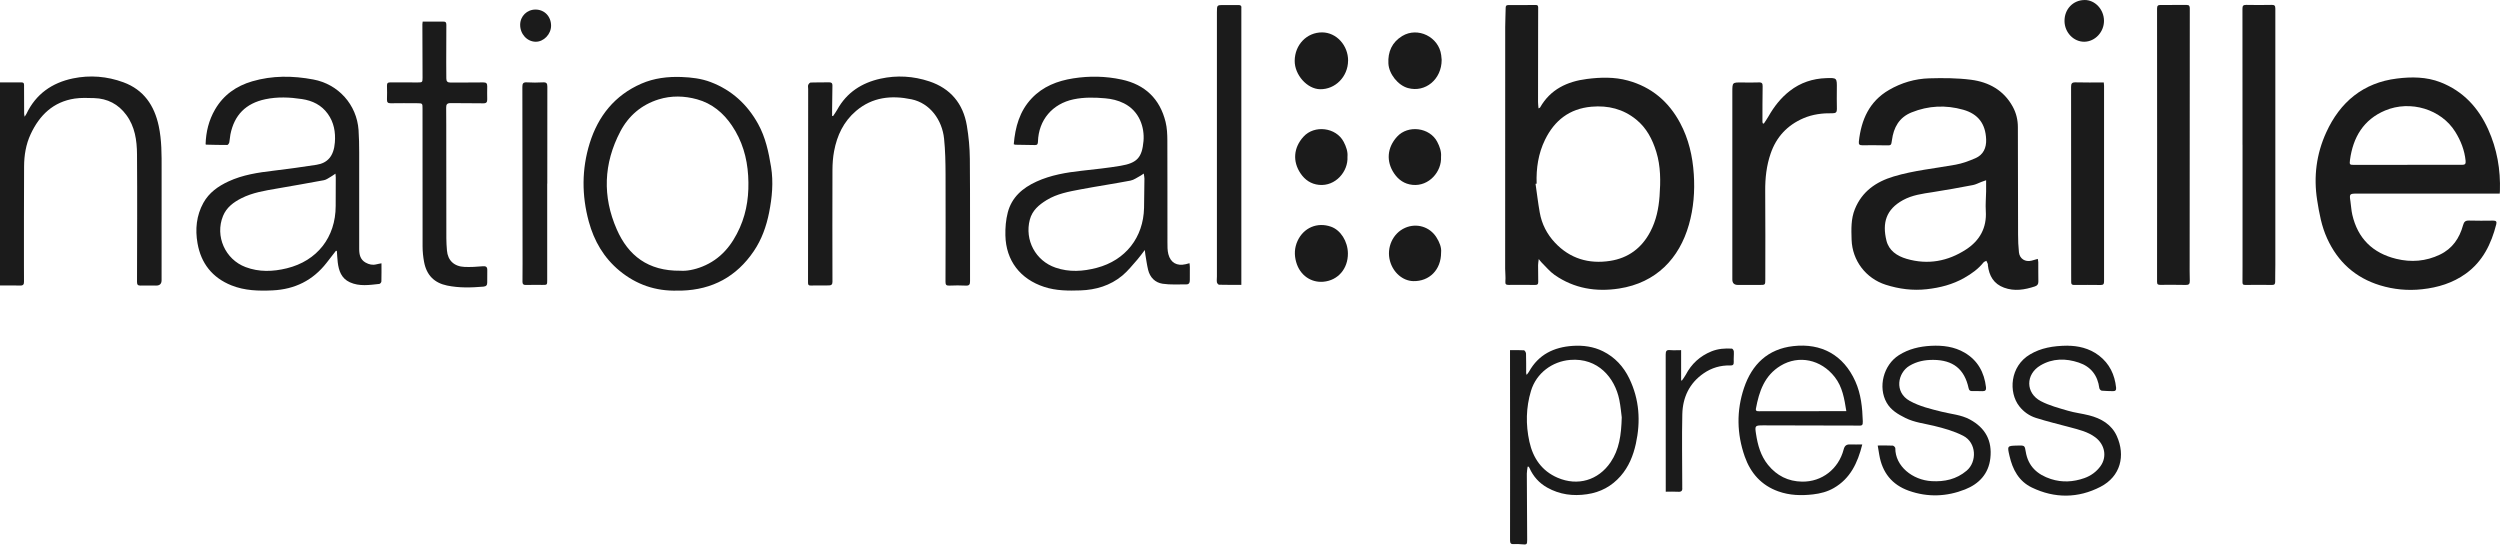
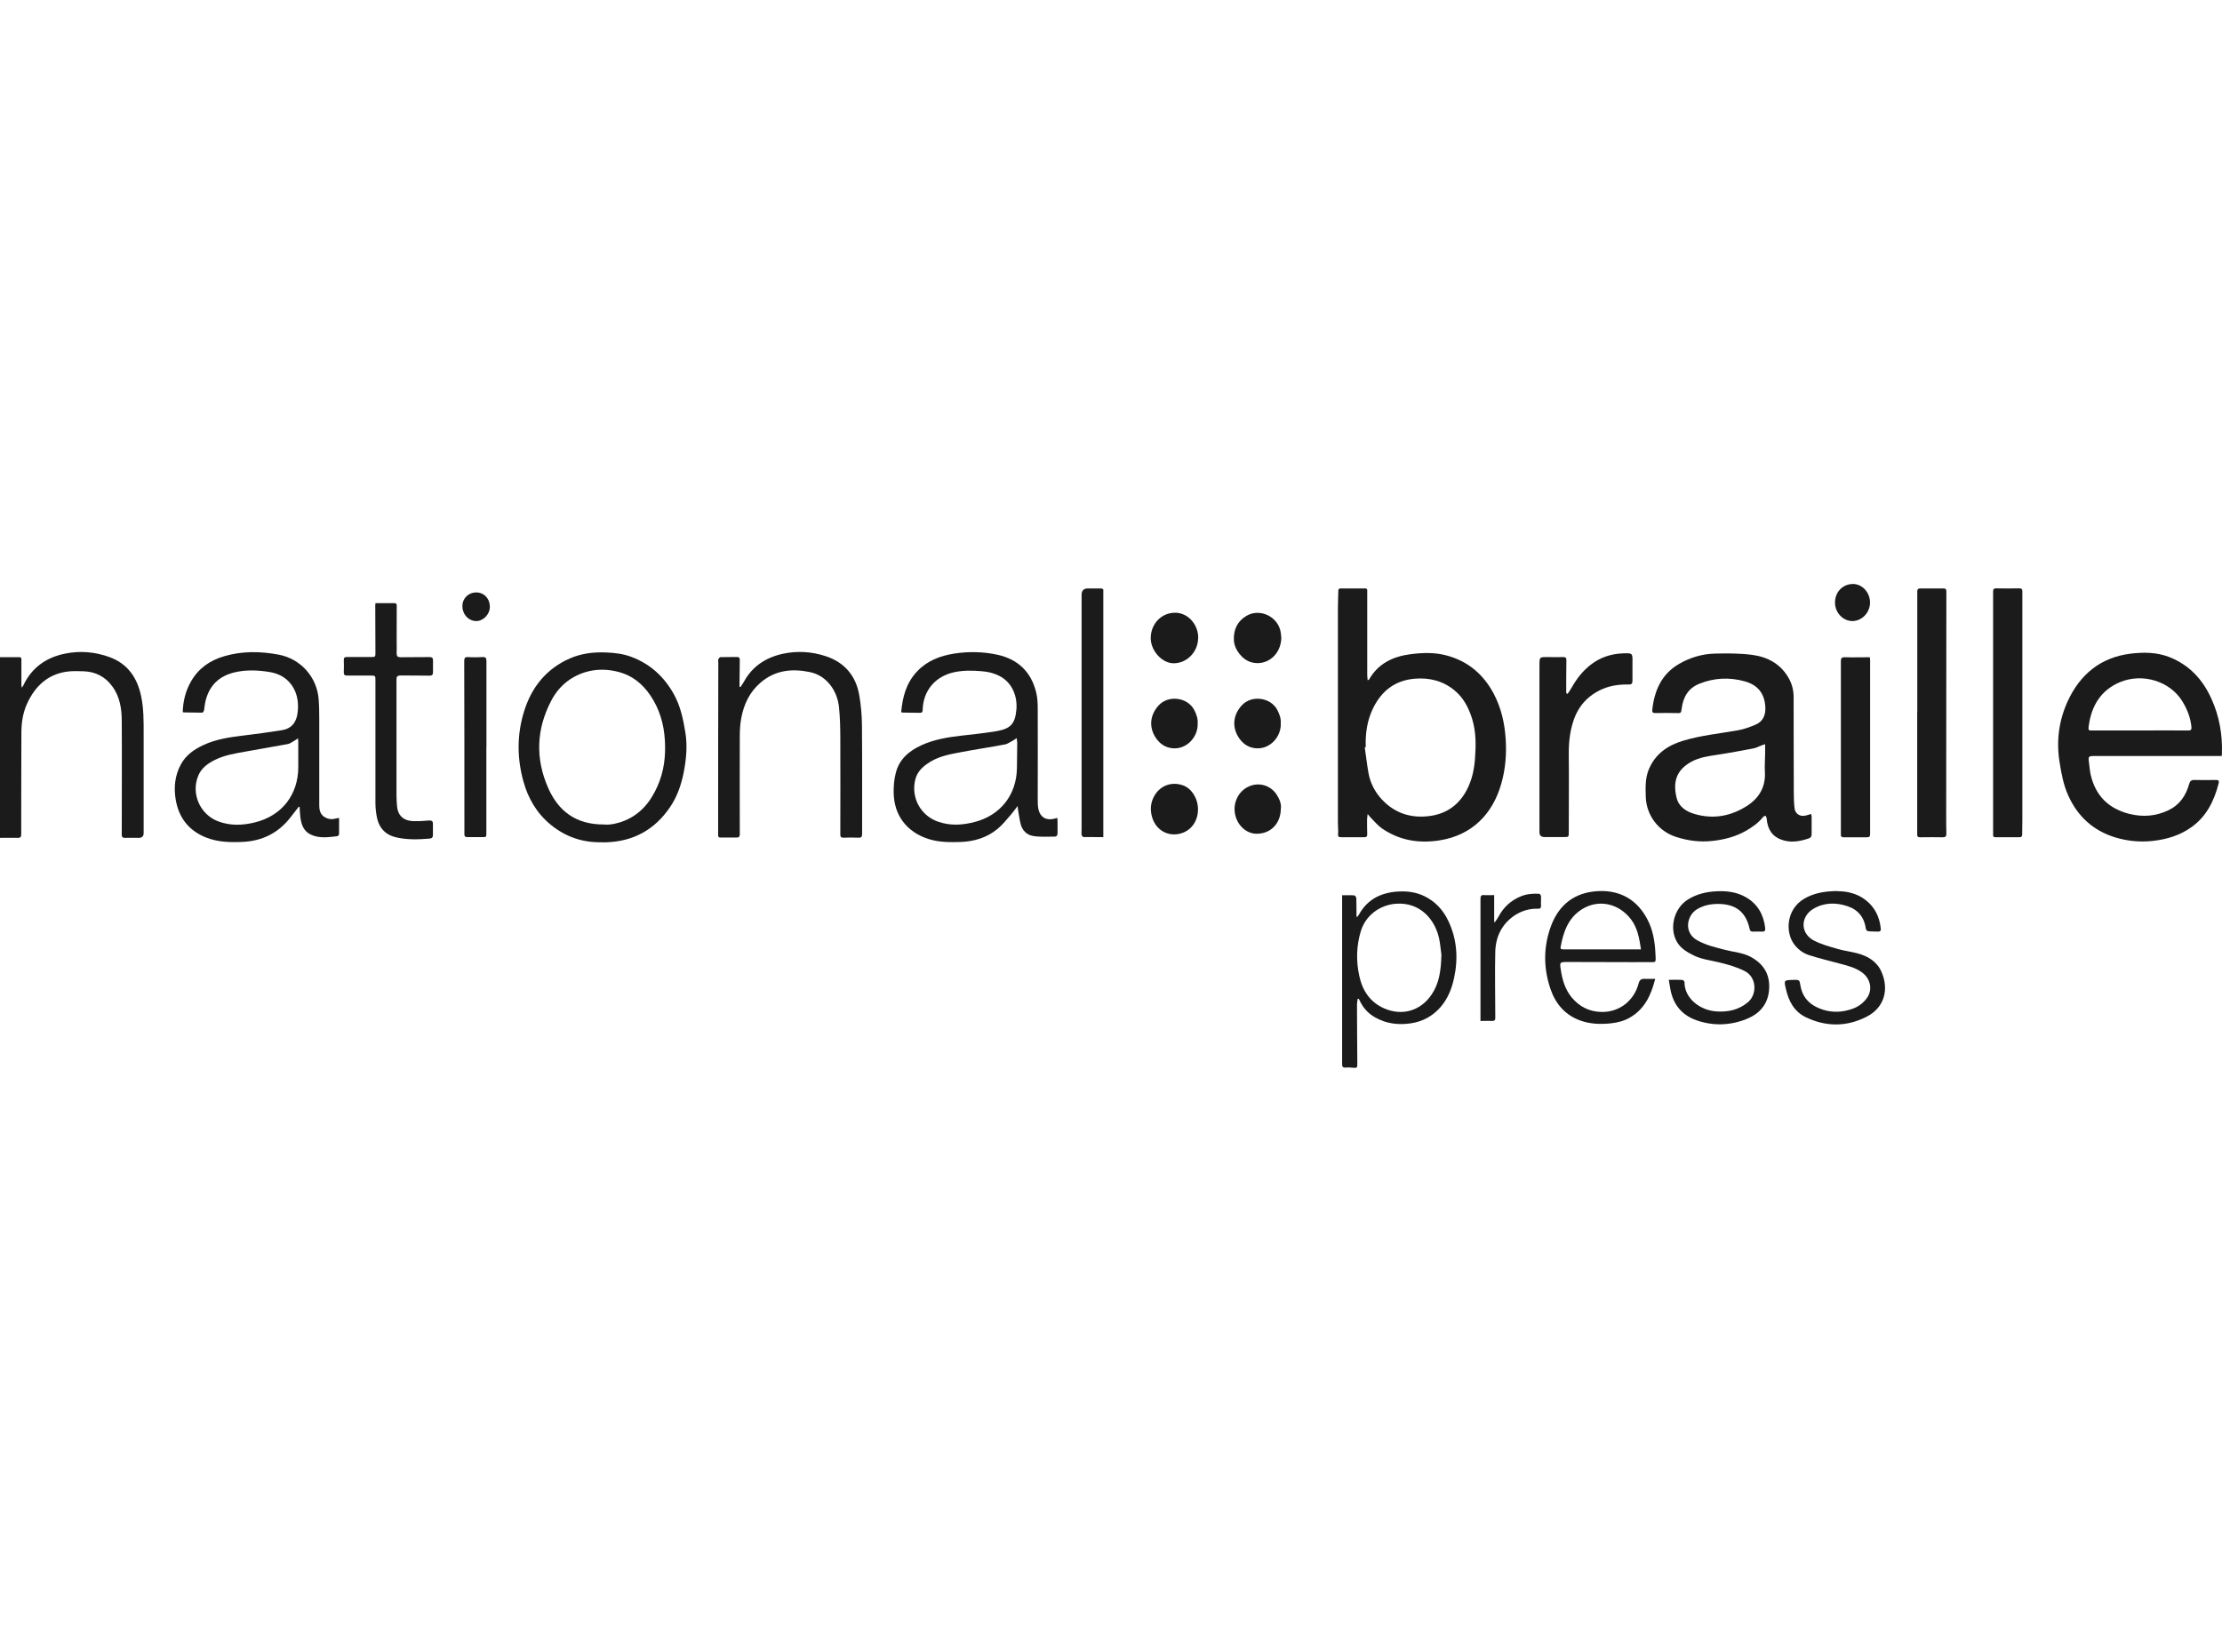
- <svg xmlns="http://www.w3.org/2000/svg" width="260" id="Layer_2" data-name="Layer 2" viewBox="0 0 863.62 188.09">
+ <svg xmlns="http://www.w3.org/2000/svg" id="Layer_2" data-name="Layer 2" width="240" viewBox="0 0 269 200">
  <defs>
    <style>
      .cls-1 {
        fill: #1b1b1b;
      }
    </style>
  </defs>
-   <g id="Layer_1-2" data-name="Layer 1">
+   <g id="Layer_1-2" data-name="Layer 1-2">
    <g>
-       <path class="cls-1" d="m531.56,89.46c-.11.96-.23,1.55-.23,2.14-.01,1.92,0,3.83.05,5.75.02.8-.27,1.1-1.1,1.08-3.04-.04-6.08-.03-9.12-.01-.89,0-1.22-.22-1.13-1.24.13-1.44-.08-2.91-.08-4.36,0-27.83,0-55.66.02-83.49,0-2.21.14-4.41.16-6.62,0-.63.2-.95.83-.95,3.21-.01,6.42-.02,9.62-.03.8,0,.79.54.78,1.12-.02,2.37-.01,4.75-.02,7.12-.01,8.42-.03,16.83-.03,25.25,0,.69.1,1.38.17,2.22.28-.15.47-.19.53-.29,3.56-6.3,9.38-9,16.18-9.87,4.71-.6,9.5-.73,14.14.54,8.15,2.23,14.1,7.24,18.07,14.67,2.96,5.54,4.31,11.47,4.72,17.7.39,5.92-.07,11.73-1.69,17.42-3.31,11.64-11.28,20.08-24.11,22.06-7.97,1.23-15.52,0-22.25-4.67-1.68-1.17-3.02-2.84-4.5-4.29-.28-.28-.51-.61-1.03-1.24Zm-.74-26.02c-.12.02-.25.04-.37.06.48,3.32.87,6.66,1.46,9.96.7,3.95,2.49,7.42,5.22,10.34,5.2,5.56,11.75,7.46,19.09,6.32,6.24-.97,10.91-4.41,13.89-10.11,2.02-3.85,2.87-7.97,3.18-12.22.38-5.16.42-10.31-1.13-15.35-1.34-4.34-3.38-8.26-6.96-11.16-4.48-3.63-9.65-4.92-15.4-4.42-7.64.67-12.81,4.75-16.07,11.41-2.33,4.76-3.09,9.89-2.9,15.17Z" />
-       <path class="cls-1" d="m703.95,89.44c.07.46.16.81.17,1.16.02,2.21-.02,4.42.03,6.62.02.93-.33,1.44-1.22,1.73-3.51,1.15-7.03,1.75-10.62.43-3.59-1.31-5.17-4.09-5.6-7.71-.02-.16.03-.35-.03-.5-.14-.37-.32-.72-.49-1.08-.34.19-.78.3-1.01.59-1.81,2.25-4.1,3.88-6.58,5.29-4.04,2.31-8.42,3.43-13.03,3.94-4.85.54-9.54-.08-14.14-1.54-6.88-2.19-11.58-8.38-11.8-15.59-.11-3.57-.25-7.17,1.15-10.59,2.49-6.07,7.28-9.39,13.36-11.22,7-2.11,14.27-2.78,21.42-4.08,2.34-.42,4.64-1.29,6.83-2.23,2.77-1.19,3.83-3.62,3.72-6.51-.21-5.36-2.73-8.77-7.91-10.24-6.01-1.7-12.02-1.44-17.86.92-4.28,1.73-6.19,5.18-6.77,9.57-.25,1.9-.29,1.85-2.24,1.81-2.66-.06-5.33-.06-8-.03-.98.01-1.3-.29-1.19-1.31.82-7.49,3.59-13.83,10.4-17.79,4.29-2.49,8.98-3.88,13.89-4.02,4.81-.14,9.69-.12,14.45.49,6.14.79,11.31,3.61,14.43,9.32,1.2,2.2,1.76,4.58,1.76,7.07.04,12.37.03,24.74.07,37.12,0,2.04.08,4.08.3,6.11.24,2.22,2.16,3.42,4.34,2.88.67-.17,1.34-.38,2.15-.61Zm-17.84-27.18c-.67.24-1.17.41-1.66.59-.97.37-1.91.89-2.91,1.08-4.61.87-9.22,1.73-13.86,2.44-3.55.54-7.1,1-10.3,2.76-5.88,3.23-7.19,7.89-5.72,13.96.84,3.46,3.65,5.36,6.99,6.33,7.34,2.14,14.23.85,20.52-3.24,4.7-3.05,7.2-7.47,6.82-13.3-.14-2.23.07-4.49.11-6.73.02-1.23,0-2.46,0-3.88Z" />
-       <path class="cls-1" d="m863.52,66.88h-2.52c-15.58,0-31.16,0-46.74,0-.04,0-.08,0-.12,0-2.47,0-2.58.15-2.2,2.57.24,1.56.3,3.16.65,4.69,1.88,8.24,7.07,13.3,15.2,15.28,5.16,1.26,10.23.87,15.09-1.47,4.33-2.08,6.75-5.68,7.98-10.16.33-1.2.82-1.63,2.04-1.6,2.79.08,5.58.06,8.37.02.97-.01,1.3.33,1.06,1.26-1.72,6.78-4.66,12.84-10.52,17.06-4.5,3.24-9.6,4.79-15.09,5.39-4.97.55-9.83.08-14.55-1.36-8.51-2.61-14.57-8.07-18.27-16.2-1.93-4.22-2.73-8.7-3.44-13.21-1.28-8.11-.27-15.97,3.13-23.41,4.79-10.51,12.8-17.18,24.43-18.61,5-.62,10.17-.62,15.05,1.29,7.8,3.05,13.06,8.74,16.45,16.23,3.07,6.78,4.32,13.95,4.07,21.39,0,.24-.04.48-.07.83Zm-31.9-9.91v-.04c6.29,0,12.58-.01,18.87.01,1.02,0,1.36-.28,1.25-1.39-.36-3.65-1.66-6.94-3.57-10.01-4.85-7.82-15.51-11.04-24.23-7.37-7.49,3.15-11.12,9.3-12.15,17.15-.2,1.56-.09,1.64,1.46,1.64,6.12,0,12.25,0,18.37,0Z" />
-       <path class="cls-1" d="m71.02,49.85c.13-4.31,1.11-8.32,3.28-12.05,2.93-5.03,7.33-8.09,12.8-9.7,6.98-2.05,14.05-1.97,21.14-.64,8.64,1.61,15,8.69,15.62,17.45.18,2.57.21,5.16.22,7.74.02,11.12,0,22.25,0,33.37,0,1.91.37,3.66,2.23,4.7,1.17.65,2.39.94,3.72.59.52-.14,1.05-.21,1.75-.35,0,2.14.03,4.2-.03,6.26,0,.31-.43.83-.71.86-3.43.37-6.9.93-10.19-.57-2.92-1.33-3.83-3.99-4.18-6.91-.16-1.3-.2-2.61-.3-3.91-.11-.02-.21-.04-.32-.06-1.08,1.39-2.15,2.78-3.24,4.17-4.72,6.06-10.97,9.14-18.6,9.51-4.85.23-9.66.11-14.26-1.73-6.63-2.66-10.51-7.62-11.72-14.55-.84-4.8-.4-9.55,2.02-13.94,1.96-3.54,5.07-5.74,8.66-7.41,4.95-2.3,10.23-3.08,15.57-3.71,4.96-.58,9.9-1.29,14.83-2.04,3.87-.59,6.01-3.02,6.37-7.74.27-3.53-.31-6.89-2.43-9.85-2.2-3.07-5.31-4.57-8.94-5.12-4.21-.64-8.44-.83-12.65.06-6.74,1.42-10.74,5.45-12.07,12.19-.18.89-.19,1.82-.38,2.71-.08.35-.45.89-.7.9-2.41.02-4.83-.06-7.24-.11-.11,0-.21-.11-.26-.13Zm44.85,10.15c-.72.48-1.18.82-1.67,1.1-.75.42-1.49,1-2.3,1.15-5.39,1.01-10.79,1.94-16.2,2.88-4.22.73-8.48,1.4-12.33,3.36-2.69,1.37-5.13,3.16-6.33,6.12-2.83,6.96.74,14.99,7.78,17.65,4.71,1.78,9.47,1.59,14.24.43,10.51-2.56,16.89-10.74,16.9-21.53,0-3.29.02-6.58.03-9.87,0-.32-.05-.64-.1-1.28Z" />
-       <path class="cls-1" d="m410.91,90.91c.05.52.12.92.12,1.32,0,1.5-.03,3-.01,4.49,0,.86-.21,1.53-1.2,1.52-2.73-.02-5.51.18-8.19-.22-2.59-.39-4.38-2.18-5.02-4.82-.42-1.73-.64-3.51-.95-5.26-.07-.39-.1-.79-.19-1.58-.99,1.28-1.7,2.32-2.52,3.25-1.71,1.92-3.31,4-5.28,5.62-4.15,3.43-9.09,4.91-14.44,5.09-4.21.14-8.39.13-12.48-1.2-8.3-2.7-13.25-9.07-13.44-17.81-.06-2.63.16-5.36.82-7.9,1.36-5.25,5.11-8.49,9.92-10.68,4.99-2.28,10.3-3.15,15.69-3.75,4.46-.5,8.94-.96,13.37-1.71,5.66-.95,7.41-2.82,7.91-8.53.4-4.67-1.34-10.33-6.76-13.05-2.05-1.03-4.22-1.53-6.46-1.73-3.65-.32-7.3-.41-10.93.35-7.33,1.54-12.09,7.14-12.31,14.61-.02.77-.18,1.2-1,1.19-2.25-.03-4.5-.06-6.75-.11-.2,0-.39-.11-.61-.17.5-5.92,2-11.42,6.19-15.85,3.89-4.12,8.9-6.05,14.35-6.91,5.6-.88,11.22-.78,16.76.42,8.04,1.73,13.18,6.64,15.15,14.64.51,2.07.6,4.29.61,6.45.05,11.71.01,23.41.03,35.12,0,1.36-.02,2.78.31,4.08.77,3,2.97,4.2,6,3.49.36-.08.72-.19,1.31-.35Zm-15.81-30.95c-.56.37-.85.6-1.17.77-1.13.58-2.21,1.43-3.41,1.66-5.71,1.09-11.47,1.94-17.18,3.02-4.08.77-8.2,1.5-11.82,3.73-2.64,1.63-4.93,3.55-5.77,6.74-1.85,7.07,1.99,14.22,8.89,16.58,4.75,1.63,9.49,1.31,14.25.06,9.9-2.61,16.1-10.47,16.32-20.71.07-3.37.1-6.74.13-10.12,0-.48-.12-.96-.23-1.73Z" />
-       <path class="cls-1" d="m234.12,100.39c-7.56.24-14.28-2.05-20.1-6.85-5.41-4.47-8.79-10.27-10.62-16.98-2.46-9.04-2.47-18.14.31-27.09,2.92-9.37,8.65-16.55,17.82-20.56,4.41-1.93,9.14-2.49,13.92-2.31,3.41.13,6.8.52,10.04,1.75,7.28,2.77,12.65,7.7,16.4,14.47,2.56,4.63,3.63,9.69,4.47,14.84.86,5.31.36,10.53-.67,15.74-.95,4.78-2.55,9.3-5.29,13.35-5.96,8.81-14.29,13.31-24.9,13.64-.46.01-.92,0-1.37,0Zm.91-6.87c2.09.17,4.88-.34,7.59-1.43,6.35-2.55,10.28-7.4,12.97-13.48,2.53-5.73,3.23-11.71,2.86-17.91-.37-6.29-2.09-12.11-5.62-17.34-2.96-4.38-6.88-7.63-12.01-9.05-4.39-1.22-8.93-1.34-13.31.03-5.9,1.84-10.36,5.63-13.23,11.1-5.79,11.05-6.2,22.45-1.22,33.8,3.96,9.03,10.79,14.41,21.97,14.28Z" />
-       <path class="cls-1" d="m287.76,40.13c.49-.75,1.03-1.46,1.46-2.24,3.27-5.95,8.48-9.28,14.93-10.71,5.68-1.25,11.39-.9,16.88.93,7.32,2.44,11.68,7.67,12.96,15.25.64,3.8,1.01,7.68,1.04,11.53.12,14.08.04,28.17.07,42.25,0,1.1-.24,1.58-1.45,1.52-1.91-.1-3.83-.08-5.75,0-1.01.04-1.28-.3-1.28-1.28.03-12.42.07-24.83.02-37.25-.02-4.07-.09-8.17-.51-12.22-.67-6.48-4.86-12.28-11.26-13.61-6.91-1.44-13.51-.79-19.17,4.04-4.29,3.66-6.54,8.45-7.56,13.85-.41,2.15-.56,4.38-.57,6.57-.05,12.87-.02,25.75,0,38.62,0,.88-.4,1.21-1.19,1.22-2.12.01-4.25,0-6.37.03-.88.02-.88-.49-.88-1.14.02-22.25.03-44.5.05-66.75,0-.46-.13-.96,0-1.36.13-.36.55-.86.85-.87,2.16-.08,4.33-.04,6.5-.06.74,0,1.04.31,1.03,1.06-.05,2.79-.08,5.58-.11,8.37,0,.72,0,1.44,0,2.16.11.02.22.04.33.06Z" />
-       <path class="cls-1" d="m0,98.63V28.46c2.54,0,5.03-.02,7.51.01.95.01.79.8.8,1.4.02,3.12.02,6.24.03,9.36,0,.27.08.54.16,1.09.31-.48.5-.72.63-.99,3.25-6.84,8.85-10.74,16.06-12.24,5.88-1.22,11.78-.75,17.45,1.34,7.03,2.59,10.68,8.01,12.19,15.09,1.05,4.92,1.01,9.92,1,14.92-.03,12.79,0,25.58-.01,38.36q0,1.86-1.88,1.85c-1.79,0-3.58-.05-5.37,0-.91.02-1.24-.28-1.24-1.23.03-14.7.11-29.41,0-44.11-.03-4.8-.71-9.58-3.71-13.62-2.74-3.71-6.48-5.66-11.09-5.8-2.23-.06-4.51-.16-6.7.16-7.43,1.11-12.17,5.72-15.23,12.28-1.65,3.52-2.26,7.31-2.28,11.17-.06,11.29-.04,22.58-.05,33.86,0,1.96-.02,3.91.02,5.87.02.97-.23,1.45-1.34,1.41-2.28-.07-4.57-.02-6.96-.02Z" />
-       <path class="cls-1" d="m774.67,50.05c0-15.67,0-31.33-.02-47,0-1.02.24-1.38,1.31-1.36,2.91.07,5.83.05,8.75,0,.94-.02,1.3.2,1.3,1.24-.02,29.54,0,59.08,0,88.62,0,1.92-.07,3.83-.05,5.75,0,.78-.21,1.14-1.05,1.13-3.12-.03-6.25-.04-9.37,0-.77,0-.89-.36-.88-1,.03-1.87.02-3.75.02-5.62,0-13.92,0-27.83,0-41.75h0Z" />
-       <path class="cls-1" d="m609.3,42.72c.55-.85,1.14-1.67,1.64-2.55,1.91-3.36,4.25-6.36,7.33-8.75,3.71-2.89,7.95-4.28,12.6-4.43,3.72-.12,3.71-.09,3.66,3.67-.03,2.33-.03,4.67.02,7,.02,1.08-.37,1.47-1.46,1.46-3.48-.06-6.89.34-10.13,1.74-5.54,2.4-9.31,6.43-11.28,12.14-1.46,4.22-1.93,8.56-1.89,13.02.09,10.16.03,20.33.03,30.5,0,1.9-.03,1.92-1.97,1.91-2.5-.01-5,0-7.5,0q-1.92,0-1.92-1.88c0-21.58,0-43.16,0-64.74,0-3.36,0-3.35,3.31-3.32,1.96.02,3.92.06,5.87-.02,1.09-.04,1.31.39,1.29,1.38-.07,4.04-.06,8.08-.07,12.12,0,.19.05.39.07.58.14.06.27.12.41.18Z" />
-       <path class="cls-1" d="m745.17,49.92c0-15.66,0-31.32-.02-46.98,0-.98.34-1.23,1.22-1.22,3,.02,6,.02,9-.01.92-.01,1.09.42,1.09,1.23-.03,28.99-.04,57.97-.05,86.96,0,2.37-.03,4.75.05,7.12.03,1.1-.34,1.44-1.43,1.41-2.91-.07-5.83-.04-8.74-.03-.72,0-1.15-.09-1.14-1.01.03-15.82.02-31.65.02-47.47.01,0,.02,0,.04,0Z" />
-       <path class="cls-1" d="m145.98,7.47c2.5,0,4.87.02,7.24,0,.92-.01.98.55.97,1.23-.02,4.29-.04,8.58-.04,12.87,0,1.83.05,3.66.03,5.5-.01,1.06.41,1.46,1.5,1.45,3.75-.05,7.5.02,11.24-.05,1.06-.02,1.41.35,1.39,1.35-.04,1.5-.02,3,0,4.5.01.94-.24,1.39-1.37,1.37-3.75-.09-7.5.01-11.24-.07-1.26-.03-1.59.47-1.57,1.58.04,1.96.03,3.91.03,5.87,0,13.08,0,26.16.03,39.23,0,1.41.09,2.83.21,4.24.29,3.44,2.48,5.53,6.12,5.67,2.07.08,4.16-.04,6.23-.23,1.17-.11,1.61.25,1.58,1.39-.04,1.41-.01,2.83-.02,4.25,0,.87-.33,1.31-1.32,1.4-4.2.35-8.38.48-12.54-.38-4.41-.91-7.1-3.56-7.96-8.19-.32-1.75-.51-3.54-.51-5.32-.04-15.87-.02-31.74-.02-47.61,0-1.82,0-1.85-1.88-1.86-3.04-.02-6.08-.04-9.12.01-1.01.02-1.31-.37-1.28-1.32.05-1.58.05-3.17,0-4.75-.03-.89.32-1.15,1.18-1.14,3.16.04,6.33.03,9.5.02,1.53,0,1.61-.08,1.61-1.64-.02-6.16-.04-12.33-.06-18.49,0-.24.05-.48.1-.88Z" />
-       <path class="cls-1" d="m527.72,161.2c-.1.8-.28,1.61-.28,2.41.02,7.62.09,15.24.12,22.86,0,1.66-.13,1.72-1.84,1.56-.91-.09-1.84-.14-2.74-.07-1.06.09-1.34-.31-1.34-1.33.04-7.66.02-15.33.02-22.99,0-13.58-.02-27.16-.03-40.74,0-.58,0-1.15,0-1.94,1.7,0,3.27-.06,4.83.05.27.02.69.73.7,1.13.07,2.24.04,4.49.05,6.74,0,.11.06.23.16.63.36-.48.64-.78.83-1.13,3.29-5.91,8.57-8.46,15.08-8.9,3.63-.24,7.18.24,10.45,1.86,4.13,2.05,7.13,5.3,9.12,9.44,3.48,7.22,3.95,14.77,2.25,22.52-.91,4.12-2.46,7.95-5.27,11.16-3.08,3.51-6.92,5.59-11.59,6.27-4.86.72-9.45.12-13.75-2.29-2.81-1.58-4.86-3.87-6.16-6.83-.06-.15-.17-.27-.26-.41-.12,0-.24,0-.37,0Zm32.51-17.04c-.18-1.31-.37-3.72-.85-6.07-1.53-7.56-7.34-14.55-16.97-13.76-6.16.51-11.67,4.52-13.53,10.69-1.74,5.77-1.85,11.65-.56,17.53,1.25,5.71,4.29,10.13,9.74,12.48,6.92,2.98,14.07.93,18.34-5.38,2.94-4.35,3.66-9.3,3.83-15.49Z" />
-       <path class="cls-1" d="m643.32,153.54c-1.61,6.46-4.19,11.79-9.82,15.04-2.21,1.28-4.67,1.92-7.23,2.21-4.06.46-8.04.35-11.94-1.04-5.89-2.09-9.61-6.34-11.62-12.07-2.74-7.82-2.89-15.79-.25-23.65,2.74-8.16,8.23-13.48,17.04-14.47,9.63-1.08,17.32,3.01,21.43,12.2,1.96,4.38,2.42,9.05,2.57,13.77.04,1.41-.21,1.54-1.59,1.5-2.25-.06-4.5-.03-6.75-.03-8.67-.02-17.33-.04-26-.06-2.93,0-2.98.1-2.55,2.93.59,3.87,1.6,7.56,4.12,10.69,3.04,3.77,6.99,5.75,11.8,5.82,6.86.1,12.6-4.37,14.36-11.13.34-1.31.98-1.77,2.24-1.72,1.32.05,2.64.01,4.18.01Zm-5.51-11.51c-.69-4.29-1.32-8.37-4.01-11.8-4.75-6.06-12.41-7.68-18.68-3.9-5.58,3.37-7.45,8.88-8.54,14.83-.16.85.4.91,1.07.9,8.74-.02,17.48-.02,26.21-.03,1.24,0,2.47,0,3.94,0Z" />
-       <path class="cls-1" d="m428.82,98.4c-2.7,0-5.2.03-7.69-.04-.27,0-.69-.52-.75-.84-.11-.65,0-1.33,0-1.99,0-30.44,0-60.89,0-91.33,0-2.47,0-2.47,2.48-2.46,1.62,0,3.25.02,4.87,0,.77-.02,1.21.19,1.09,1.06-.03.24,0,.5,0,.75,0,31.11,0,62.22,0,93.33,0,.45,0,.9,0,1.54Z" />
-       <path class="cls-1" d="m726.75,28.48c.04.47.09.8.09,1.12,0,22.52,0,45.05,0,67.57,0,.88-.19,1.29-1.15,1.28-3.08-.04-6.16-.04-9.24-.01-.72,0-.97-.31-.96-.96,0-1.29-.01-2.58-.01-3.87,0-21.19,0-42.38-.03-63.58,0-1.13.25-1.62,1.54-1.58,3.2.1,6.41.03,9.76.03Z" />
-       <path class="cls-1" d="m648.66,153.9c1.89,0,3.55-.05,5.2.04.32.02.87.58.87.88-.05,6.2,5.93,11.02,12.55,11.39,4.46.25,8.54-.62,12.09-3.61,3.63-3.06,3.45-9.68-1.19-12.06-3.22-1.65-6.64-2.59-10.12-3.44-3.3-.8-6.72-1.16-9.83-2.71-2.56-1.28-4.99-2.67-6.48-5.27-3.08-5.37-1.12-13.03,4.2-16.42,3.4-2.16,7.17-3.04,11.13-3.24,4.06-.21,8.02.28,11.58,2.36,4.54,2.66,6.8,6.81,7.4,11.95.11.96-.23,1.4-1.24,1.36-1.21-.05-2.42-.03-3.62-.03-.69,0-.99-.3-1.15-1.01-1.43-6.61-5.37-9.73-12.22-9.77-2.92-.02-5.66.51-8.23,2.05-4.02,2.41-5.33,9.09.1,12.11,3.47,1.93,7.27,2.8,11.06,3.75,3.25.82,6.66,1.03,9.71,2.67,5.38,2.9,7.78,7.35,7.09,13.39-.61,5.4-3.91,8.87-8.73,10.78-6.35,2.51-12.89,2.77-19.4.47-5.87-2.07-9.21-6.32-10.24-12.42-.16-.97-.32-1.95-.54-3.23Z" />
-       <path class="cls-1" d="m714.31,119.43c3.31.02,7.36.75,10.82,3.43,3.59,2.78,5.4,6.55,5.87,11.03.09.84-.21,1.27-1.1,1.23-1.29-.05-2.58-.02-3.86-.16-.32-.03-.79-.54-.83-.88-.57-4.4-2.93-7.43-7.08-8.82-4.5-1.51-9.04-1.52-13.26.97-5.18,3.06-5.19,9.56.14,12.35,2.9,1.52,6.18,2.37,9.36,3.31,2.38.7,4.89.97,7.3,1.59,4.16,1.06,7.77,3.14,9.58,7.16,3.02,6.71,1.36,13.92-5.67,17.54-7.68,3.96-15.77,4.05-23.67.24-4.52-2.18-6.65-6.2-7.73-10.91-.81-3.51-.83-3.51,2.76-3.59,2.47-.06,2.5-.06,2.85,2.12.82,5.07,4.04,7.93,8.7,9.44,3.86,1.25,7.73,1.02,11.52-.31,2.28-.8,4.21-2.2,5.63-4.18,2.28-3.19,1.5-7.45-1.85-9.94-2.56-1.91-5.62-2.62-8.63-3.43-3.96-1.06-7.96-2.02-11.87-3.26-2.27-.72-4.25-2.11-5.75-4.04-3.73-4.77-3.25-13.8,3.76-17.91,3.73-2.19,7.82-2.96,13.03-3Z" />
-       <path class="cls-1" d="m189.03,63.43c0,11.12,0,22.23,0,33.35,0,1.64-.01,1.64-1.66,1.64-1.92,0-3.83-.04-5.75.02-.83.02-1.13-.31-1.13-1.08.02-2.12.04-4.25.03-6.37-.01-20.32-.03-40.64-.07-60.96,0-1.14.25-1.66,1.54-1.58,1.87.12,3.75.09,5.62,0,1.19-.06,1.47.37,1.47,1.5-.04,11.16-.02,22.32-.02,33.48h-.03Z" />
-       <path class="cls-1" d="m575.43,169.88c0-.62,0-1.03,0-1.44,0-15.33.02-30.65-.02-45.98,0-1.18.27-1.64,1.51-1.52,1.23.11,2.49.02,3.82.02v10.39c.08.05.16.1.24.15.46-.68.99-1.33,1.37-2.05,1.97-3.77,4.89-6.44,8.84-8.06,2.31-.94,4.68-1.1,7.1-.96.25.01.65.64.66.99.06,1.2-.1,2.41-.03,3.61.05.97-.33,1.25-1.21,1.22-3.35-.1-6.43.82-9.18,2.71-4.95,3.4-7.25,8.33-7.38,14.15-.18,8.07-.03,16.16-.02,24.24,0,.37-.03.75,0,1.12.11,1.08-.31,1.49-1.43,1.41-1.36-.1-2.73-.02-4.28-.02Z" />
-       <path class="cls-1" d="m465.63,87.54c.05,5.23-3.38,9.35-8.51,9.79-4.13.35-8.05-2.13-9.37-6.83-.69-2.45-.6-4.94.5-7.31,2.11-4.55,6.81-6.54,11.54-4.88,3.33,1.17,5.8,5.07,5.84,9.23Z" />
-       <path class="cls-1" d="m498.02,20.67c.01,6.76-5.66,11.39-11.64,9.75-3.45-.94-6.57-4.88-6.76-8.46-.22-4.09,1.25-7.36,4.76-9.51,5.4-3.29,12.68.32,13.48,6.6.08.62.12,1.24.16,1.61Z" />
-       <path class="cls-1" d="m465.69,21c-.05,5.49-4.43,9.93-9.7,9.82-4.44-.09-8.78-4.96-8.74-9.81.04-5.56,4.2-9.86,9.5-9.82,4.92.03,8.99,4.49,8.95,9.81Z" />
-       <path class="cls-1" d="m497.8,54.17c.29,5.06-4.13,10.27-9.84,9.69-2.79-.28-4.85-1.73-6.35-3.93-2.85-4.2-2.42-8.96,1-12.71,3.78-4.16,11.27-3.21,13.87,1.76.88,1.68,1.49,3.43,1.32,5.19Z" />
-       <path class="cls-1" d="m465.48,54.17c.29,5.06-4.13,10.27-9.84,9.69-2.79-.28-4.85-1.73-6.35-3.93-2.85-4.2-2.42-8.96,1-12.71,3.78-4.16,11.27-3.21,13.87,1.76.88,1.68,1.49,3.43,1.32,5.19Z" />
-       <path class="cls-1" d="m497.82,87.28c0,5.93-4.08,9.98-9.64,9.83-3.62-.1-6.92-2.96-8.01-6.93-1.28-4.66.97-9.6,5.22-11.47,3.97-1.75,8.51-.4,10.82,3.28,1.05,1.67,1.81,3.47,1.61,5.29Z" />
-       <path class="cls-1" d="m720.07,0c3.65-.05,6.74,3.26,6.75,7.2,0,3.88-3.09,7.17-6.79,7.22-3.69.04-6.81-3.2-6.85-7.13-.04-4.1,2.92-7.23,6.89-7.28Z" />
-       <path class="cls-1" d="m185.01,3.3c3.1.02,5.37,2.39,5.36,5.61-.02,2.93-2.56,5.55-5.34,5.51-2.98-.04-5.38-2.7-5.34-5.91.04-2.95,2.37-5.22,5.33-5.21Z" />
+       <path class="cls-1" d="m165.57,98.57c-.03.3-.07.48-.07.67,0,.6,0,1.19.02,1.79,0,.25-.08.34-.34.34-.95-.01-1.89,0-2.84,0-.28,0-.38-.07-.35-.39.04-.45-.02-.91-.02-1.36,0-8.67,0-17.34,0-26.01,0-.69.04-1.37.05-2.06,0-.2.06-.3.26-.3,1,0,2,0,3,0,.25,0,.25.17.24.35,0,.74,0,1.48,0,2.22,0,2.62,0,5.24,0,7.86,0,.21.03.43.05.69.09-.05.15-.06.17-.09,1.11-1.96,2.92-2.8,5.04-3.07,1.47-.19,2.96-.23,4.4.17,2.54.69,4.39,2.26,5.63,4.57.92,1.73,1.34,3.57,1.47,5.51.12,1.84-.02,3.65-.53,5.43-1.03,3.63-3.51,6.25-7.51,6.87-2.48.38-4.83,0-6.93-1.45-.52-.36-.94-.88-1.4-1.34-.09-.09-.16-.19-.32-.39h0Zm-.23-8.1s-.08.01-.12.02c.15,1.03.27,2.07.45,3.1.22,1.23.78,2.31,1.63,3.22,1.62,1.73,3.66,2.32,5.95,1.97,1.94-.3,3.4-1.37,4.33-3.15.63-1.2.89-2.48.99-3.81.12-1.61.13-3.21-.35-4.78-.42-1.35-1.05-2.57-2.17-3.48-1.4-1.13-3.01-1.53-4.8-1.38-2.38.21-3.99,1.48-5.01,3.55-.73,1.48-.96,3.08-.9,4.73h0Z" />
+       <path class="cls-1" d="m219.27,98.57c.02.14.05.25.05.36,0,.69,0,1.38,0,2.06,0,.29-.1.45-.38.54-1.09.36-2.19.55-3.31.13-1.12-.41-1.61-1.27-1.74-2.4,0-.05,0-.11,0-.16-.04-.12-.1-.22-.15-.34-.11.06-.24.09-.31.18-.56.7-1.28,1.21-2.05,1.65-1.26.72-2.62,1.07-4.06,1.23-1.51.17-2.97-.02-4.4-.48-2.14-.68-3.61-2.61-3.68-4.86-.03-1.11-.08-2.23.36-3.3.78-1.89,2.27-2.92,4.16-3.49,2.18-.66,4.44-.87,6.67-1.27.73-.13,1.45-.4,2.13-.69.86-.37,1.19-1.13,1.16-2.03-.07-1.67-.85-2.73-2.46-3.19-1.87-.53-3.74-.45-5.56.29-1.33.54-1.93,1.61-2.11,2.98-.08.59-.09.58-.7.56-.83-.02-1.66-.02-2.49,0-.31,0-.4-.09-.37-.41.26-2.33,1.12-4.31,3.24-5.54,1.34-.78,2.8-1.21,4.33-1.25,1.5-.04,3.02-.04,4.5.15,1.91.25,3.52,1.12,4.49,2.9.37.69.55,1.43.55,2.2.01,3.85,0,7.71.02,11.56,0,.64.02,1.27.09,1.9.07.69.67,1.07,1.35.9.21-.05.42-.12.67-.19h0Zm-5.56-8.47c-.21.07-.36.13-.52.18-.3.12-.59.28-.91.34-1.44.27-2.87.54-4.32.76-1.11.17-2.21.31-3.21.86-1.83,1.01-2.24,2.46-1.78,4.35.26,1.08,1.14,1.67,2.18,1.97,2.29.67,4.43.26,6.39-1.01,1.46-.95,2.24-2.33,2.12-4.14-.04-.69.02-1.4.03-2.1,0-.38,0-.77,0-1.21h0Z" />
+       <path class="cls-1" d="m268.97,91.54h-15.38c-.77,0-.8.05-.69.8.07.49.09.98.2,1.46.59,2.57,2.2,4.14,4.73,4.76,1.61.39,3.19.27,4.7-.46,1.35-.65,2.1-1.77,2.49-3.16.1-.37.26-.51.64-.5.87.02,1.74.02,2.61,0,.3,0,.4.1.33.39-.54,2.11-1.45,4-3.28,5.31-1.4,1.01-2.99,1.49-4.7,1.68-1.55.17-3.06.02-4.53-.42-2.65-.81-4.54-2.51-5.69-5.05-.6-1.31-.85-2.71-1.07-4.11-.4-2.53-.08-4.97.97-7.29,1.49-3.27,3.99-5.35,7.61-5.8,1.56-.19,3.17-.19,4.69.4,2.43.95,4.07,2.72,5.12,5.06.96,2.11,1.35,4.35,1.27,6.66,0,.07-.01.15-.02.26h0Zm-9.94-3.09h0c1.96-.01,3.92-.02,5.88,0,.32,0,.42-.09.39-.43-.11-1.14-.52-2.16-1.11-3.12-1.51-2.44-4.83-3.44-7.55-2.3-2.33.98-3.46,2.9-3.78,5.34-.06.49-.03.51.45.51h5.72Z" />
+       <path class="cls-1" d="m22.12,86.23c.04-1.34.35-2.59,1.02-3.75.91-1.57,2.28-2.52,3.99-3.02,2.17-.64,4.38-.61,6.58-.2,2.69.5,4.67,2.71,4.87,5.44.06.8.07,1.61.07,2.41,0,3.46,0,6.93,0,10.39,0,.59.12,1.14.69,1.46.36.2.74.29,1.16.18.16-.04.33-.07.55-.11,0,.67,0,1.31,0,1.95,0,.1-.13.26-.22.27-1.07.12-2.15.29-3.17-.18-.91-.41-1.19-1.24-1.3-2.15-.05-.4-.06-.81-.09-1.22-.03,0-.07-.01-.1-.02-.34.43-.67.87-1.01,1.3-1.47,1.89-3.42,2.85-5.79,2.96-1.51.07-3.01.03-4.44-.54-2.07-.83-3.27-2.37-3.65-4.53-.26-1.5-.12-2.97.63-4.34.61-1.1,1.58-1.79,2.7-2.31,1.54-.72,3.19-.96,4.85-1.16,1.54-.18,3.08-.4,4.62-.64,1.21-.18,1.87-.94,1.98-2.41.08-1.1-.1-2.15-.76-3.07-.69-.96-1.65-1.42-2.78-1.59-1.31-.2-2.63-.26-3.94.02-2.1.44-3.35,1.7-3.76,3.8-.06.28-.06.57-.12.84-.02.11-.14.28-.22.28-.75,0-1.5-.02-2.26-.03-.03,0-.07-.03-.08-.04h0Zm13.97,3.16c-.22.15-.37.26-.52.34-.23.13-.46.31-.72.36-1.68.31-3.36.6-5.05.9-1.31.23-2.64.44-3.84,1.05-.84.43-1.6.98-1.97,1.91-.88,2.17.23,4.67,2.42,5.5,1.47.55,2.95.5,4.44.13,3.27-.8,5.26-3.35,5.26-6.71,0-1.02,0-2.05,0-3.07,0-.1-.02-.2-.03-.4h0Z" />
+       <path class="cls-1" d="m127.99,99.02c.02.16.04.29.04.41,0,.47,0,.93,0,1.4,0,.27-.07.48-.37.47-.85,0-1.72.06-2.55-.07-.81-.12-1.36-.68-1.56-1.5-.13-.54-.2-1.09-.3-1.64-.02-.12-.03-.25-.06-.49-.31.4-.53.72-.78,1.01-.53.6-1.03,1.25-1.64,1.75-1.29,1.07-2.83,1.53-4.5,1.59-1.31.04-2.61.04-3.89-.37-2.59-.84-4.13-2.83-4.19-5.55-.02-.82.05-1.67.26-2.46.42-1.64,1.59-2.64,3.09-3.33,1.55-.71,3.21-.98,4.89-1.17,1.39-.16,2.78-.3,4.16-.53,1.76-.3,2.31-.88,2.46-2.66.12-1.45-.42-3.22-2.11-4.06-.64-.32-1.31-.48-2.01-.54-1.14-.1-2.27-.13-3.4.11-2.28.48-3.77,2.22-3.83,4.55,0,.24-.06.37-.31.37-.7,0-1.4-.02-2.1-.03-.06,0-.12-.03-.19-.05.16-1.84.62-3.56,1.93-4.94,1.21-1.28,2.77-1.88,4.47-2.15,1.74-.27,3.49-.24,5.22.13,2.5.54,4.11,2.07,4.72,4.56.16.64.19,1.34.19,2.01.02,3.65,0,7.29,0,10.94,0,.42,0,.87.1,1.27.24.93.93,1.31,1.87,1.09.11-.02.22-.06.41-.11h0Zm-4.92-9.64c-.17.12-.26.19-.36.24-.35.18-.69.45-1.06.52-1.78.34-3.57.6-5.35.94-1.27.24-2.55.47-3.68,1.16-.82.51-1.54,1.11-1.8,2.1-.58,2.2.62,4.43,2.77,5.16,1.48.51,2.96.41,4.44.02,3.08-.81,5.01-3.26,5.08-6.45.02-1.05.03-2.1.04-3.15,0-.15-.04-.3-.07-.54h0Z" />
+       <path class="cls-1" d="m72.92,101.98c-2.35.07-4.45-.64-6.26-2.13-1.69-1.39-2.74-3.2-3.31-5.29-.77-2.82-.77-5.65.1-8.44.91-2.92,2.69-5.15,5.55-6.4,1.37-.6,2.85-.78,4.34-.72,1.06.04,2.12.16,3.13.55,2.27.86,3.94,2.4,5.11,4.51.8,1.44,1.13,3.02,1.39,4.62.27,1.65.11,3.28-.21,4.9-.3,1.49-.79,2.9-1.65,4.16-1.86,2.74-4.45,4.15-7.76,4.25-.14,0-.29,0-.43,0h0Zm.28-2.14c.65.05,1.52-.11,2.36-.45,1.98-.79,3.2-2.3,4.04-4.2.79-1.78,1.01-3.65.89-5.58-.12-1.96-.65-3.77-1.75-5.4-.92-1.36-2.14-2.38-3.74-2.82-1.37-.38-2.78-.42-4.15,0-1.84.57-3.23,1.75-4.12,3.46-1.8,3.44-1.93,6.99-.38,10.53,1.23,2.81,3.36,4.49,6.84,4.45Z" />
+       <path class="cls-1" d="m89.63,83.21c.15-.23.32-.45.45-.7,1.02-1.85,2.64-2.89,4.65-3.34,1.77-.39,3.55-.28,5.26.29,2.28.76,3.64,2.39,4.04,4.75.2,1.18.31,2.39.32,3.59.04,4.39.01,8.77.02,13.16,0,.34-.07.49-.45.47-.59-.03-1.19-.02-1.79,0-.31.01-.4-.09-.4-.4,0-3.87.02-7.73,0-11.6,0-1.27-.03-2.54-.16-3.81-.21-2.02-1.51-3.82-3.51-4.24-2.15-.45-4.21-.25-5.97,1.26-1.34,1.14-2.04,2.63-2.35,4.31-.13.67-.17,1.36-.18,2.05-.02,4.01,0,8.02,0,12.03,0,.27-.12.38-.37.38-.66,0-1.32,0-1.98,0-.27,0-.27-.15-.27-.36,0-6.93,0-13.86.02-20.79,0-.14-.04-.3,0-.42.04-.11.17-.27.26-.27.67-.02,1.35-.01,2.02-.02.23,0,.32.1.32.33-.02.87-.02,1.74-.03,2.61v.67s.07.01.1.02h0Z" />
+       <path class="cls-1" d="m0,101.43v-21.86c.79,0,1.57,0,2.34,0,.3,0,.25.25.25.44,0,.97,0,1.94,0,2.92,0,.08.02.17.05.34.1-.15.16-.22.2-.31,1.01-2.13,2.76-3.35,5-3.81,1.83-.38,3.67-.23,5.44.42,2.19.81,3.33,2.49,3.8,4.7.33,1.53.31,3.09.31,4.65,0,3.98,0,7.97,0,11.95,0,.39-.2.58-.59.58-.56,0-1.12-.02-1.67,0-.28,0-.39-.09-.39-.38,0-4.58.03-9.16,0-13.74,0-1.5-.22-2.98-1.16-4.24-.85-1.16-2.02-1.76-3.45-1.81-.69-.02-1.4-.05-2.09.05-2.31.35-3.79,1.78-4.74,3.82-.51,1.1-.7,2.28-.71,3.48-.02,3.52-.01,7.03-.02,10.55,0,.61,0,1.22,0,1.83,0,.3-.07.45-.42.44-.71-.02-1.42,0-2.17,0h0Z" />
+       <path class="cls-1" d="m241.29,86.3c0-4.88,0-9.76,0-14.64,0-.32.07-.43.41-.42.91.02,1.82.02,2.73,0,.29,0,.4.06.4.39,0,9.2,0,18.4,0,27.6,0,.6-.02,1.19-.02,1.79,0,.24-.07.36-.33.35-.97,0-1.95-.01-2.92,0-.24,0-.28-.11-.27-.31,0-.58,0-1.17,0-1.75v-13h0Z" />
+       <path class="cls-1" d="m189.78,84.01c.17-.26.36-.52.51-.79.59-1.05,1.32-1.98,2.28-2.73,1.16-.9,2.48-1.33,3.92-1.38,1.16-.04,1.16-.03,1.14,1.14,0,.73,0,1.45,0,2.18,0,.34-.12.46-.45.45-1.08-.02-2.15.11-3.16.54-1.73.75-2.9,2-3.51,3.78-.45,1.31-.6,2.67-.59,4.06.03,3.16,0,6.33,0,9.5,0,.59,0,.6-.61.59-.78,0-1.56,0-2.34,0-.4,0-.6-.2-.6-.59v-20.17c0-1.05,0-1.04,1.03-1.03.61,0,1.22.02,1.83,0,.34-.01.41.12.4.43-.02,1.26-.02,2.52-.02,3.78,0,.06.02.12.02.18.04.02.08.04.13.06h0Z" />
+       <path class="cls-1" d="m232.11,86.26c0-4.88,0-9.76,0-14.63,0-.31.11-.38.38-.38.93,0,1.87,0,2.8,0,.29,0,.34.13.34.38,0,9.03-.01,18.06-.02,27.09,0,.74,0,1.48.02,2.22,0,.34-.11.45-.45.44-.91-.02-1.82-.01-2.72,0-.22,0-.36-.03-.36-.31,0-4.93,0-9.86,0-14.79h.01-.01Z" />
+       <path class="cls-1" d="m45.47,73.03c.78,0,1.52,0,2.26,0,.29,0,.31.17.3.38,0,1.34-.01,2.67-.01,4.01,0,.57.02,1.14,0,1.71,0,.33.13.45.47.45,1.17-.02,2.34,0,3.5-.02.33,0,.44.11.43.42-.01.47,0,.93,0,1.4,0,.29-.07.43-.43.43-1.17-.03-2.34,0-3.5-.02-.39,0-.5.15-.49.49.01.61,0,1.22,0,1.83,0,4.07,0,8.15,0,12.22,0,.44.03.88.07,1.32.09,1.07.77,1.72,1.91,1.77.64.02,1.3-.01,1.94-.07.36-.03.5.08.49.43-.01.44,0,.88,0,1.32,0,.27-.1.41-.41.44-1.31.11-2.61.15-3.91-.12-1.37-.28-2.21-1.11-2.48-2.55-.1-.55-.16-1.1-.16-1.66-.01-4.94,0-9.89,0-14.83,0-.57,0-.58-.59-.58-.95,0-1.89-.01-2.84,0-.31,0-.41-.12-.4-.41.02-.49.02-.99,0-1.48,0-.28.1-.36.37-.36.98.01,1.97,0,2.96,0,.48,0,.5-.02.5-.51,0-1.92-.01-3.84-.02-5.76,0-.07.02-.15.03-.27h0Z" />
+       <path class="cls-1" d="m164.37,120.92c-.03.25-.09.5-.09.75,0,2.37.03,4.75.04,7.12,0,.52-.04.54-.57.49-.28-.03-.57-.04-.85-.02-.33.03-.42-.1-.42-.41.01-2.39,0-4.77,0-7.16,0-4.23,0-8.46,0-12.69v-.6c.53,0,1.02-.02,1.5.02.08,0,.21.23.22.35.02.7.01,1.4.02,2.1,0,.03.02.07.05.2.11-.15.2-.24.26-.35,1.02-1.84,2.67-2.64,4.7-2.77,1.13-.07,2.24.07,3.25.58,1.29.64,2.22,1.65,2.84,2.94,1.08,2.25,1.23,4.6.7,7.01-.28,1.28-.77,2.48-1.64,3.48-.96,1.09-2.16,1.74-3.61,1.95-1.51.22-2.94.04-4.28-.71-.88-.49-1.51-1.21-1.92-2.13-.02-.05-.05-.08-.08-.13h-.12,0Zm10.13-5.31c-.06-.41-.12-1.16-.26-1.89-.48-2.35-2.29-4.53-5.29-4.29-1.92.16-3.63,1.41-4.21,3.33-.54,1.8-.58,3.63-.17,5.46.39,1.78,1.34,3.16,3.03,3.89,2.16.93,4.38.29,5.71-1.68.92-1.35,1.14-2.9,1.19-4.82h0Z" />
+       <path class="cls-1" d="m200.38,118.53c-.5,2.01-1.31,3.67-3.06,4.68-.69.4-1.45.6-2.25.69-1.26.14-2.5.11-3.72-.32-1.83-.65-2.99-1.97-3.62-3.76-.85-2.44-.9-4.92-.08-7.37.85-2.54,2.56-4.2,5.31-4.51,3-.34,5.39.94,6.68,3.8.61,1.36.75,2.82.8,4.29.01.44-.07.48-.5.47-.7-.02-1.4,0-2.1,0-2.7,0-5.4-.01-8.1-.02-.91,0-.93.03-.79.91.18,1.21.5,2.35,1.28,3.33.95,1.17,2.18,1.79,3.68,1.81,2.14.03,3.92-1.36,4.47-3.47.11-.41.31-.55.7-.54.41.02.82,0,1.3,0h0Zm-1.72-3.59c-.21-1.34-.41-2.61-1.25-3.68-1.48-1.89-3.87-2.39-5.82-1.21-1.74,1.05-2.32,2.77-2.66,4.62-.05.26.12.28.33.28,2.72,0,5.44,0,8.16,0h1.23Z" />
+       <path class="cls-1" d="m133.57,101.36c-.84,0-1.62,0-2.4-.01-.08,0-.21-.16-.23-.26-.03-.2,0-.41,0-.62v-28.45q0-.77.77-.77c.5,0,1.01,0,1.52,0,.24,0,.38.06.34.33,0,.07,0,.16,0,.23v29.55h0Z" />
+       <path class="cls-1" d="m226.37,79.58c.01.15.03.25.03.35v21.05c0,.27-.06.4-.36.4-.96-.01-1.92-.01-2.88,0-.22,0-.3-.1-.3-.3,0-.4,0-.8,0-1.21,0-6.6,0-13.2,0-19.8,0-.35.08-.5.48-.49,1,.03,2,0,3.04,0h0Z" />
+       <path class="cls-1" d="m202.04,118.64c.59,0,1.11-.02,1.62.01.1,0,.27.18.27.27-.02,1.93,1.85,3.43,3.91,3.55,1.39.08,2.66-.19,3.77-1.12,1.13-.95,1.07-3.02-.37-3.76-1-.51-2.07-.81-3.15-1.07-1.03-.25-2.09-.36-3.06-.84-.8-.4-1.55-.83-2.02-1.64-.96-1.67-.35-4.06,1.31-5.11,1.06-.67,2.23-.95,3.47-1.01,1.26-.07,2.5.09,3.61.74,1.41.83,2.12,2.12,2.3,3.72.03.3-.07.44-.39.42-.38-.02-.75,0-1.13,0-.21,0-.31-.09-.36-.31-.45-2.06-1.67-3.03-3.81-3.04-.91,0-1.76.16-2.56.64-1.25.75-1.66,2.83.03,3.77,1.08.6,2.26.87,3.44,1.17,1.01.26,2.07.32,3.02.83,1.68.9,2.42,2.29,2.21,4.17-.19,1.68-1.22,2.76-2.72,3.36-1.98.78-4.01.86-6.04.15-1.83-.64-2.87-1.97-3.19-3.87-.05-.3-.1-.61-.17-1.01h0Z" />
+       <path class="cls-1" d="m222.49,107.91c1.03,0,2.29.23,3.37,1.07,1.12.87,1.68,2.04,1.83,3.44.03.26-.07.4-.34.38-.4-.02-.8,0-1.2-.05-.1,0-.25-.17-.26-.27-.18-1.37-.91-2.31-2.21-2.75-1.4-.47-2.82-.47-4.13.3-1.61.95-1.62,2.98.04,3.85.9.47,1.92.74,2.92,1.03.74.22,1.52.3,2.27.5,1.3.33,2.42.98,2.98,2.23.94,2.09.42,4.34-1.77,5.46-2.39,1.23-4.91,1.26-7.37.07-1.41-.68-2.07-1.93-2.41-3.4-.25-1.09-.26-1.09.86-1.12.77-.02.78-.02.89.66.26,1.58,1.26,2.47,2.71,2.94,1.2.39,2.41.32,3.59-.1.71-.25,1.31-.69,1.75-1.3.71-.99.47-2.32-.58-3.1-.8-.59-1.75-.82-2.69-1.07-1.23-.33-2.48-.63-3.7-1.02-.71-.22-1.32-.66-1.79-1.26-1.16-1.49-1.01-4.3,1.17-5.58,1.16-.68,2.44-.92,4.06-.93h0Z" />
+       <path class="cls-1" d="m58.88,90.46v10.39c0,.51,0,.51-.52.51-.6,0-1.19-.01-1.79,0-.26,0-.35-.1-.35-.34,0-.66.01-1.32,0-1.98,0-6.33,0-12.66-.02-18.99,0-.36.08-.52.48-.49.58.04,1.17.03,1.75,0,.37-.02.46.12.46.47-.01,3.48,0,6.95,0,10.43,0,0,0,0,0,0Z" />
+       <path class="cls-1" d="m179.23,123.62v-.45c0-4.77,0-9.55,0-14.32,0-.37.08-.51.47-.47.38.03.78,0,1.19,0v3.24s.05.03.07.05c.14-.21.31-.41.43-.64.61-1.17,1.52-2.01,2.75-2.51.72-.29,1.46-.34,2.21-.3.08,0,.2.2.21.31.02.37-.03.75,0,1.12.02.3-.1.39-.38.38-1.04-.03-2,.26-2.86.84-1.54,1.06-2.26,2.59-2.3,4.41-.06,2.51,0,5.03,0,7.55,0,.12,0,.23,0,.35.03.34-.1.46-.45.44-.42-.03-.85,0-1.33,0h0Z" />
+       <path class="cls-1" d="m145.03,97.97c.02,1.63-1.05,2.91-2.65,3.05-1.29.11-2.51-.66-2.92-2.13-.21-.76-.19-1.54.16-2.28.66-1.42,2.12-2.04,3.59-1.52,1.04.36,1.81,1.58,1.82,2.87Z" />
+       <path class="cls-1" d="m155.12,77.15c0,2.11-1.76,3.55-3.63,3.04-1.07-.29-2.05-1.52-2.11-2.64-.07-1.27.39-2.29,1.48-2.96,1.68-1.02,3.95.1,4.2,2.06.02.19.04.39.05.5h0Z" />
+       <path class="cls-1" d="m145.05,77.25c-.02,1.71-1.38,3.09-3.02,3.06-1.38-.03-2.73-1.54-2.72-3.06.01-1.73,1.31-3.07,2.96-3.06,1.53,0,2.8,1.4,2.79,3.06h0Z" />
+       <path class="cls-1" d="m155.05,87.58c.09,1.58-1.29,3.2-3.06,3.02-.87-.09-1.51-.54-1.98-1.22-.89-1.31-.75-2.79.31-3.96,1.18-1.3,3.51-1,4.32.55.27.52.46,1.07.41,1.62Z" />
+       <path class="cls-1" d="m144.99,87.58c.09,1.58-1.29,3.2-3.06,3.02-.87-.09-1.51-.54-1.98-1.22-.89-1.31-.75-2.79.31-3.96,1.18-1.3,3.51-1,4.32.55.27.52.46,1.07.41,1.62Z" />
+       <path class="cls-1" d="m155.06,97.89c0,1.85-1.27,3.11-3,3.06-1.13-.03-2.16-.92-2.49-2.16-.4-1.45.3-2.99,1.63-3.57,1.24-.55,2.65-.12,3.37,1.02.33.52.56,1.08.5,1.65Z" />
+       <path class="cls-1" d="m224.29,70.71c1.14-.02,2.1,1.02,2.1,2.24,0,1.21-.96,2.23-2.11,2.25-1.15.01-2.12-1-2.13-2.22-.01-1.28.91-2.25,2.15-2.27h0Z" />
+       <path class="cls-1" d="m57.63,71.73c.97,0,1.67.74,1.67,1.75,0,.91-.8,1.73-1.66,1.72-.93-.01-1.68-.84-1.66-1.84.01-.92.74-1.63,1.66-1.62h0Z" />
    </g>
  </g>
</svg>
